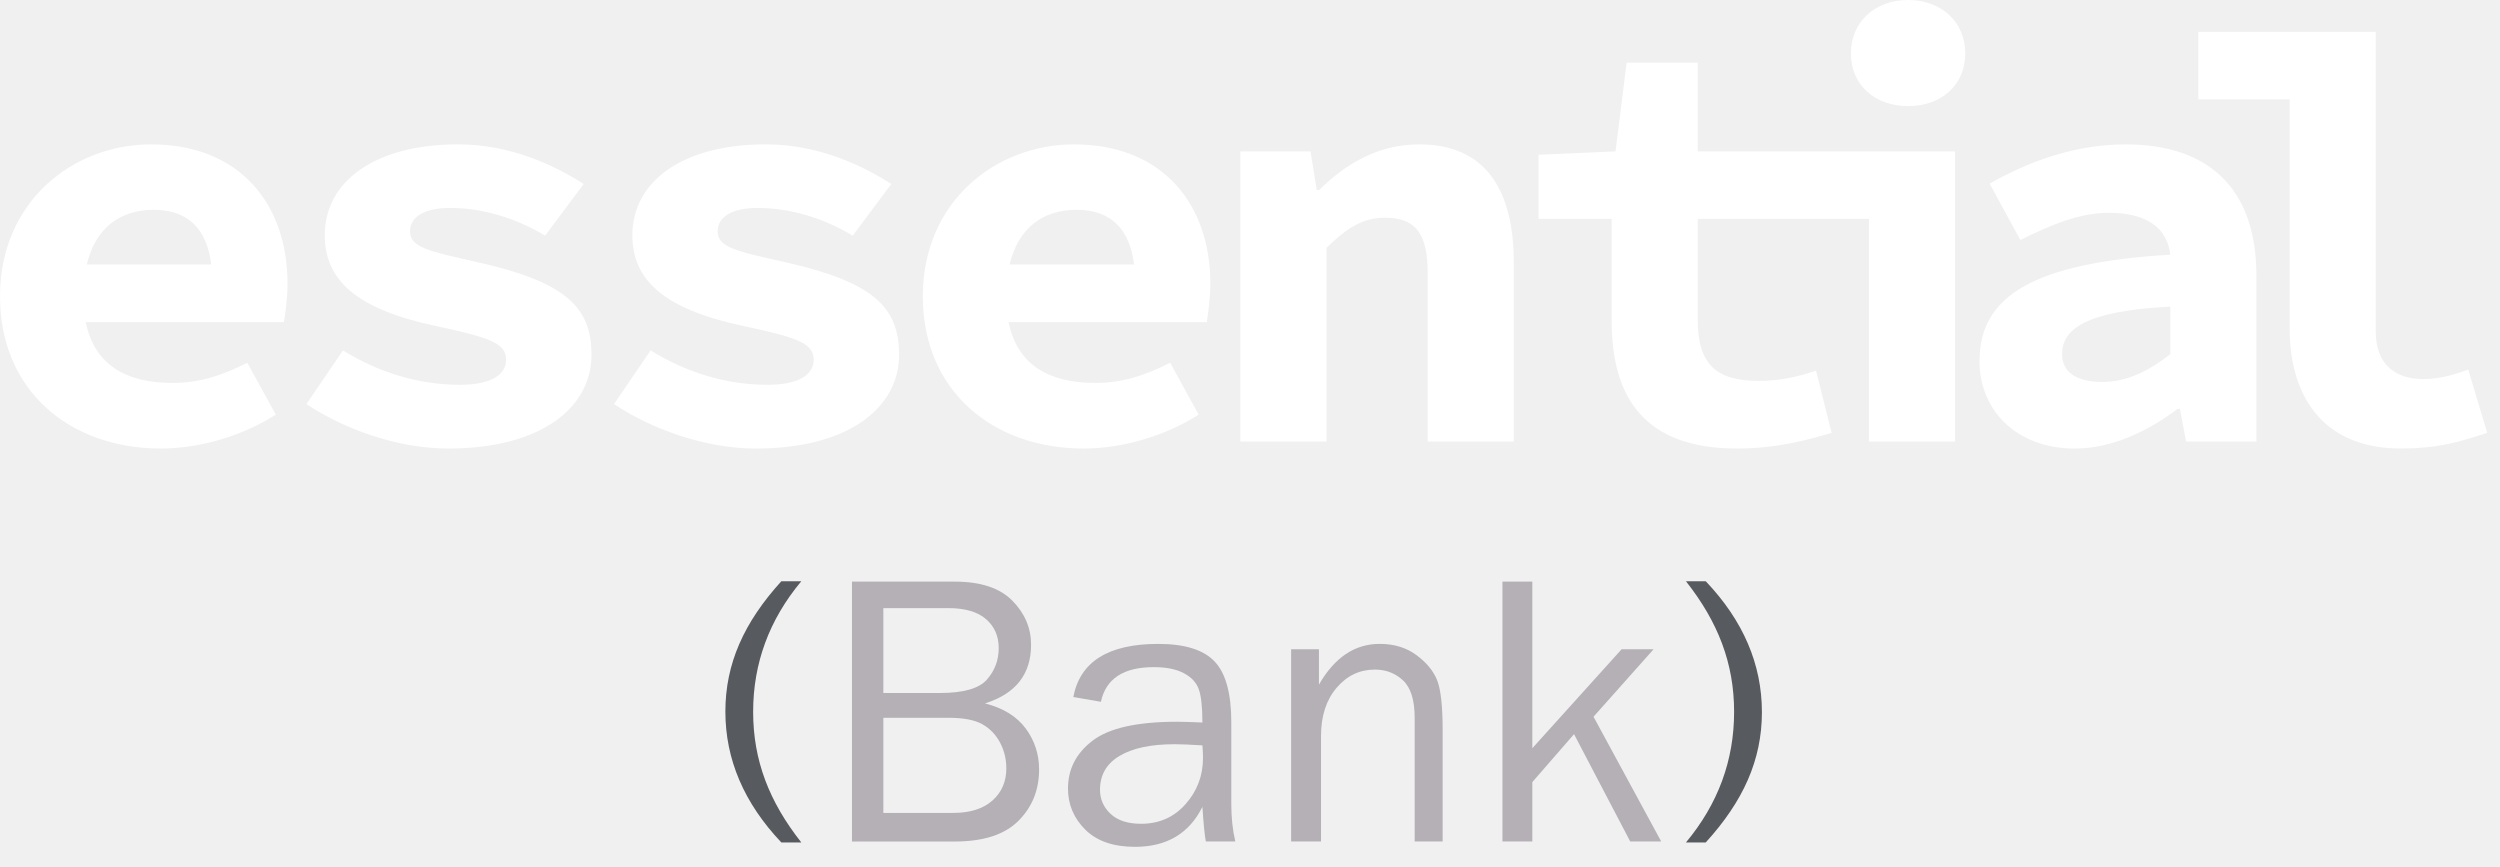
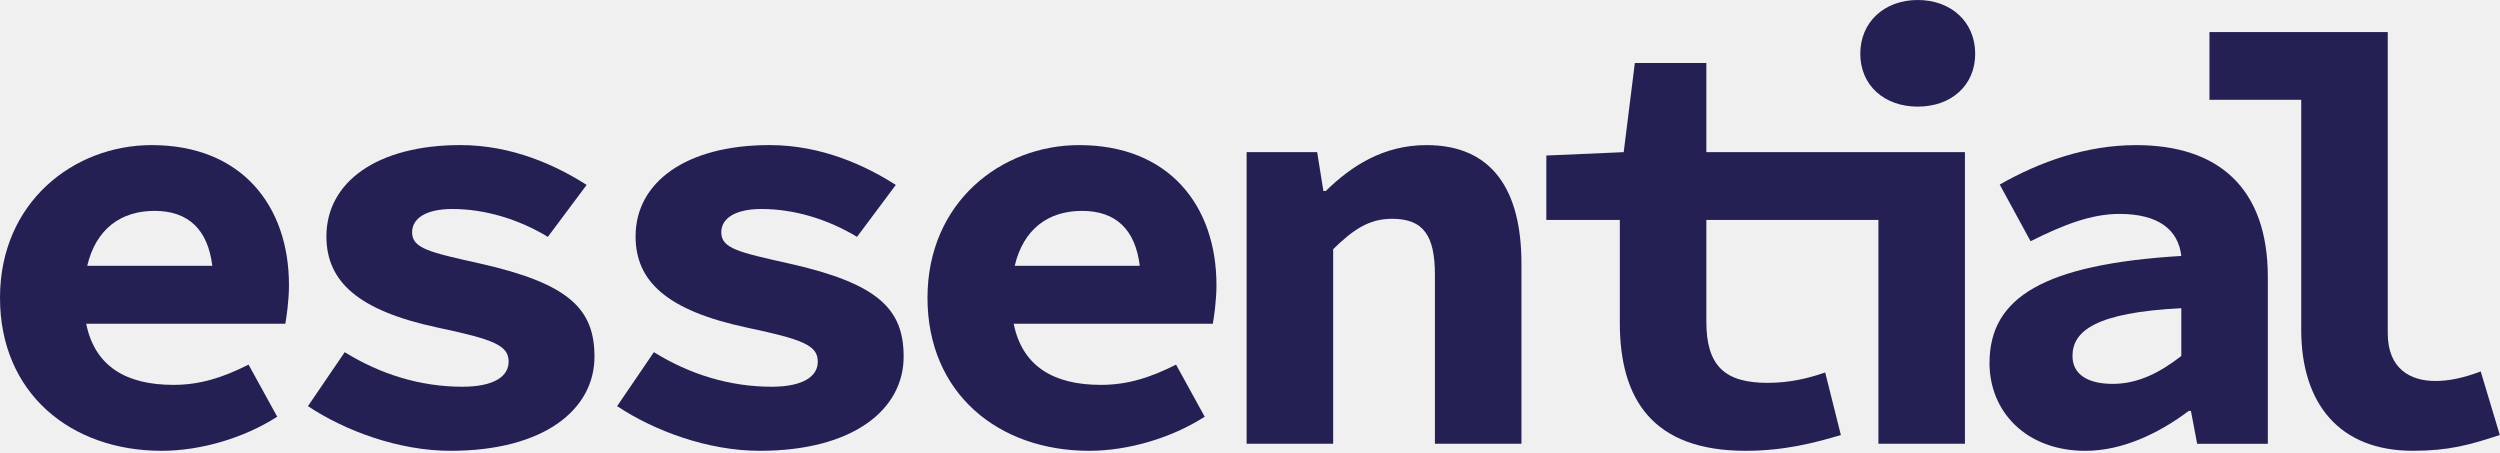
- <svg xmlns="http://www.w3.org/2000/svg" width="101" height="35" viewBox="0 0 101 35" fill="none">
-   <path d="M11.616 11.458C11.616 8.272 9.713 5.833 6.098 5.833C2.958 5.833 0 8.135 0 11.97C0 15.805 2.843 18.121 6.497 18.121C8.067 18.121 9.804 17.609 11.143 16.75L9.991 14.656C8.951 15.182 8.035 15.471 6.971 15.471C5.051 15.471 3.808 14.711 3.465 13.014H11.47C11.517 12.725 11.616 12.094 11.616 11.458ZM3.506 10.684C3.856 9.212 4.848 8.476 6.213 8.476C7.578 8.476 8.356 9.234 8.534 10.684H3.506Z" fill="white" />
-   <path d="M12.379 16.325L13.856 14.156C15.299 15.05 16.91 15.546 18.585 15.546C19.875 15.546 20.445 15.117 20.445 14.541C20.445 13.888 19.876 13.649 17.576 13.164C14.388 12.481 13.121 11.312 13.121 9.502C13.121 7.318 15.16 5.832 18.507 5.832C20.596 5.832 22.362 6.653 23.581 7.433L22.022 9.521C20.839 8.806 19.483 8.401 18.189 8.401C17.103 8.401 16.565 8.788 16.565 9.339C16.565 9.99 17.285 10.143 19.273 10.588C22.889 11.397 23.896 12.428 23.896 14.337C23.896 16.459 21.872 18.121 18.111 18.121C16.02 18.121 13.858 17.311 12.379 16.325Z" fill="white" />
-   <path d="M24.806 16.325L26.284 14.156C27.727 15.05 29.337 15.546 31.013 15.546C32.303 15.546 32.872 15.117 32.872 14.541C32.872 13.888 32.304 13.649 30.003 13.164C26.815 12.481 25.548 11.312 25.548 9.502C25.548 7.318 27.588 5.832 30.934 5.832C33.024 5.832 34.789 6.653 36.008 7.433L34.45 9.521C33.267 8.806 31.91 8.401 30.616 8.401C29.531 8.401 28.993 8.788 28.993 9.339C28.993 9.99 29.713 10.143 31.701 10.588C35.317 11.397 36.323 12.428 36.323 14.337C36.323 16.459 34.299 18.121 30.538 18.121C28.447 18.121 26.285 17.311 24.806 16.325Z" fill="white" />
-   <path d="M48.898 11.458C48.898 8.272 46.995 5.833 43.38 5.833C40.24 5.833 37.282 8.135 37.282 11.97C37.282 15.805 40.125 18.121 43.779 18.121C45.349 18.121 47.087 17.609 48.425 16.75L47.274 14.656C46.234 15.182 45.317 15.471 44.254 15.471C42.333 15.471 41.09 14.711 40.747 13.014H48.753C48.799 12.725 48.898 12.094 48.898 11.458ZM40.788 10.684C41.138 9.212 42.13 8.476 43.496 8.476C44.861 8.476 45.638 9.234 45.815 10.684H40.788Z" fill="white" />
-   <path d="M50.112 6.116H52.946L53.196 7.679H53.291C54.308 6.682 55.597 5.833 57.342 5.833C59.99 5.833 61.157 7.644 61.157 10.6V17.837H57.679V11.047C57.679 9.487 57.23 8.795 55.959 8.795C55.032 8.795 54.401 9.224 53.589 10.014V17.837H50.11V6.115L50.112 6.116Z" fill="white" />
-   <path d="M77.086 0C75.745 0 74.777 0.888 74.777 2.16C74.777 3.433 75.745 4.286 77.086 4.286C78.427 4.286 79.396 3.439 79.396 2.16C79.396 0.881 78.427 0 77.086 0Z" fill="white" />
-   <path d="M78.984 6.116V17.837H75.506V8.841H68.589V12.935C68.589 14.719 69.343 15.389 71.052 15.389C71.928 15.389 72.676 15.211 73.367 14.972L73.997 17.487C72.957 17.797 71.727 18.121 70.167 18.121C66.437 18.121 65.112 16.054 65.112 12.98V8.841H62.157V6.252L65.267 6.116L65.715 2.533H68.589V6.116H78.984Z" fill="white" />
-   <path d="M79.972 14.588C79.972 11.961 82.143 10.624 87.681 10.288C87.559 9.24 86.769 8.598 85.196 8.598C84.066 8.598 82.942 9.035 81.623 9.696L80.382 7.419C82.007 6.493 83.876 5.833 85.868 5.833C89.163 5.833 91.159 7.546 91.159 11.138V17.838H88.318L88.068 16.517H87.98C86.795 17.407 85.33 18.122 83.825 18.122C81.453 18.122 79.971 16.558 79.971 14.589L79.972 14.588ZM87.681 14.308V12.388C84.233 12.562 83.307 13.309 83.307 14.31C83.307 15.063 83.943 15.431 84.925 15.431C85.968 15.431 86.852 14.953 87.681 14.309V14.308Z" fill="white" />
-   <path d="M92.502 13.253V4.013H88.813V1.288H95.98V13.395C95.98 14.844 96.911 15.314 97.889 15.314C98.431 15.314 99.004 15.2 99.716 14.93L100.484 17.486C99.268 17.884 98.444 18.12 96.987 18.12C94.035 18.12 92.501 16.225 92.501 13.252L92.502 13.253Z" fill="white" />
-   <path d="M32.373 34.035H31.566C30.058 32.443 29.305 30.68 29.305 28.746C29.305 26.811 30.058 25.143 31.566 23.482H32.373C31.076 25.036 30.427 26.795 30.427 28.758C30.427 30.722 31.076 32.39 32.373 34.035Z" fill="#575A5E" />
-   <path d="M34.419 33.996V23.498H38.571C39.617 23.498 40.393 23.754 40.898 24.267C41.403 24.779 41.655 25.373 41.655 26.05C41.655 27.238 41.035 28.027 39.794 28.417C40.533 28.607 41.081 28.946 41.44 29.433C41.799 29.921 41.979 30.472 41.979 31.088C41.979 31.914 41.701 32.605 41.144 33.162C40.588 33.719 39.73 33.997 38.571 33.997H34.419V33.996ZM35.688 27.997H37.972C38.92 27.997 39.553 27.817 39.871 27.456C40.19 27.094 40.348 26.67 40.348 26.183C40.348 25.696 40.177 25.311 39.837 25.014C39.496 24.716 38.987 24.568 38.31 24.568H35.688V27.998V27.997ZM35.688 32.842H38.503C39.189 32.842 39.72 32.675 40.094 32.342C40.468 32.009 40.656 31.576 40.656 31.043C40.656 30.669 40.572 30.322 40.402 30.001C40.233 29.68 39.994 29.433 39.687 29.259C39.379 29.085 38.921 28.998 38.31 28.998H35.688V32.843V32.842Z" fill="#B4B0B5" />
-   <path d="M49.908 33.996H48.716C48.669 33.751 48.623 33.283 48.577 32.597C48.044 33.673 47.136 34.212 45.855 34.212C44.983 34.212 44.314 33.981 43.847 33.519C43.381 33.057 43.147 32.502 43.147 31.855C43.147 31.069 43.48 30.424 44.147 29.918C44.813 29.412 45.947 29.159 47.546 29.159C47.761 29.159 48.105 29.169 48.577 29.19C48.577 28.575 48.53 28.13 48.434 27.856C48.339 27.582 48.138 27.362 47.83 27.198C47.523 27.034 47.118 26.952 46.615 26.952C45.39 26.952 44.677 27.419 44.477 28.352L43.362 28.16C43.634 26.73 44.777 26.014 46.792 26.014C47.864 26.014 48.623 26.251 49.072 26.725C49.521 27.199 49.745 28.021 49.745 29.19V32.489C49.745 33.038 49.798 33.54 49.906 33.996H49.908ZM48.578 30.113C48.086 30.082 47.712 30.066 47.455 30.066C46.501 30.066 45.76 30.223 45.232 30.537C44.704 30.85 44.44 31.308 44.44 31.908C44.44 32.289 44.583 32.612 44.867 32.88C45.151 33.147 45.563 33.281 46.101 33.281C46.829 33.281 47.428 33.017 47.897 32.487C48.366 31.958 48.601 31.336 48.601 30.622C48.601 30.477 48.593 30.308 48.578 30.113Z" fill="#B4B0B5" />
-   <path d="M58.283 33.996H57.153V29.005C57.153 28.287 56.997 27.782 56.684 27.489C56.371 27.197 55.992 27.051 55.546 27.051C54.931 27.051 54.414 27.297 53.996 27.79C53.578 28.282 53.369 28.931 53.369 29.736V33.996H52.162V26.229H53.285V27.659C53.916 26.562 54.733 26.013 55.738 26.013C56.318 26.013 56.811 26.162 57.219 26.462C57.627 26.763 57.906 27.1 58.057 27.474C58.208 27.848 58.283 28.525 58.283 29.504V33.995V33.996Z" fill="#B4B0B5" />
-   <path d="M67.113 33.996H65.861L63.591 29.659L61.906 31.596V33.996H60.699V23.498H61.906V30.228L65.514 26.229H66.805L64.378 28.956L67.113 33.996Z" fill="#B4B0B5" />
-   <path d="M68.112 23.482H68.912C70.425 25.073 71.181 26.837 71.181 28.771C71.181 30.705 70.425 32.373 68.912 34.035H68.112C69.409 32.48 70.058 30.722 70.058 28.758C70.058 26.795 69.409 25.127 68.112 23.482Z" fill="#575A5E" />
+ <svg xmlns="http://www.w3.org/2000/svg" width="1276" height="231" viewBox="0 0 1276 231" fill="none">
+   <path d="M147.49 145.49C147.49 105.04 123.33 74.06 77.43 74.06C37.56 74.06 0 103.29 0 151.99C0 200.69 36.1 230.09 82.49 230.09C102.43 230.09 124.49 223.59 141.49 212.69L126.86 186.1C113.66 192.77 102.03 196.44 88.52 196.44C64.13 196.44 48.35 186.79 44 165.25H145.64C146.24 161.57 147.49 153.57 147.49 145.49ZM44.52 135.66C48.96 116.97 61.56 107.63 78.89 107.63C96.22 107.63 106.1 117.25 108.36 135.66H44.52Z" fill="#242054" />
+   <path d="M157.18 207.29L175.94 179.75C194.26 191.1 214.71 197.39 235.99 197.39C252.37 197.39 259.6 191.95 259.6 184.63C259.6 176.34 252.38 173.31 223.17 167.15C182.69 158.48 166.6 143.64 166.6 120.65C166.6 92.92 192.5 74.05 234.99 74.05C261.52 74.05 283.94 84.48 299.42 94.38L279.63 120.89C264.61 111.81 247.38 106.67 230.95 106.67C217.17 106.67 210.34 111.59 210.34 118.58C210.34 126.85 219.48 128.79 244.72 134.44C290.64 144.72 303.42 157.81 303.42 182.04C303.42 208.99 277.72 230.09 229.96 230.09C203.41 230.09 175.96 219.81 157.18 207.29Z" fill="#242054" />
+   <path d="M314.98 207.29L333.74 179.75C352.06 191.1 372.51 197.39 393.79 197.39C410.17 197.39 417.4 191.95 417.4 184.63C417.4 176.34 410.18 173.31 380.97 167.15C340.49 158.48 324.4 143.64 324.4 120.65C324.4 92.92 350.3 74.05 392.79 74.05C419.32 74.05 441.74 84.48 457.22 94.38L437.43 120.89C422.41 111.81 405.18 106.67 388.75 106.67C374.97 106.67 368.14 111.59 368.14 118.58C368.14 126.85 377.28 128.79 402.52 134.44C448.44 144.72 461.22 157.81 461.22 182.04C461.22 208.99 435.52 230.09 387.76 230.09C361.21 230.09 333.76 219.81 314.98 207.29Z" fill="#242054" />
+   <path d="M620.88 145.49C620.88 105.04 596.72 74.06 550.82 74.06C510.95 74.06 473.39 103.29 473.39 151.99C473.39 200.69 509.49 230.09 555.89 230.09C575.82 230.09 597.89 223.59 614.88 212.69L600.26 186.1C587.06 192.77 575.42 196.44 561.92 196.44C537.52 196.44 521.74 186.79 517.39 165.25H619.04C619.63 161.57 620.88 153.57 620.88 145.49ZM517.91 135.66C522.35 116.97 534.95 107.63 552.29 107.63C569.63 107.63 579.49 117.25 581.74 135.66H517.91Z" fill="#242054" />
+   <path d="M636.3 77.66H672.28L675.46 97.5H676.66C689.58 84.85 705.95 74.06 728.1 74.06C761.73 74.06 776.55 97.06 776.55 134.59V226.49H732.38V140.27C732.38 120.46 726.68 111.67 710.55 111.67C698.78 111.67 690.76 117.12 680.45 127.16V226.48H636.28V77.65L636.3 77.66Z" fill="#242054" />
+   <path d="M978.81 0C961.78 0 949.49 11.27 949.49 27.43C949.49 43.59 961.78 54.42 978.81 54.42C995.84 54.42 1008.14 43.67 1008.14 27.43C1008.14 11.19 995.84 0 978.81 0Z" fill="#242054" />
+   <path d="M1002.9 77.66V226.49H958.74V112.26H870.92V164.25C870.92 186.89 880.49 195.41 902.19 195.41C913.31 195.41 922.81 193.14 931.58 190.11L939.58 222.04C926.38 225.98 910.76 230.09 890.95 230.09C843.59 230.09 826.76 203.85 826.76 164.81V112.26H789.25V79.38L828.74 77.66L834.42 32.16H870.92V77.66H1002.9Z" fill="#242054" />
+   <path d="M1015.45 185.23C1015.45 151.88 1043.02 134.9 1113.34 130.63C1111.79 117.32 1101.76 109.18 1081.78 109.18C1067.43 109.18 1053.16 114.72 1036.41 123.12L1020.66 94.2C1041.29 82.44 1065.02 74.07 1090.31 74.07C1132.16 74.07 1157.5 95.82 1157.5 141.43V226.5H1121.43L1118.25 209.73H1117.13C1102.09 221.03 1083.48 230.1 1064.37 230.1C1034.26 230.1 1015.44 210.25 1015.44 185.24L1015.45 185.23ZM1113.34 181.68V157.3C1069.55 159.5 1057.8 168.99 1057.8 181.7C1057.8 191.27 1065.87 195.93 1078.34 195.93C1091.59 195.93 1102.81 189.86 1113.34 181.69V181.68Z" fill="#242054" />
+   <path d="M1174.55 168.28V50.95H1127.71V16.35H1218.71V170.08C1218.71 188.48 1230.54 194.45 1242.96 194.45C1249.84 194.45 1257.11 193 1266.15 189.58L1275.91 222.03C1260.46 227.08 1250 230.08 1231.5 230.08C1194.02 230.08 1174.54 206.02 1174.54 168.27L1174.55 168.28Z" fill="#242054" />
</svg>
